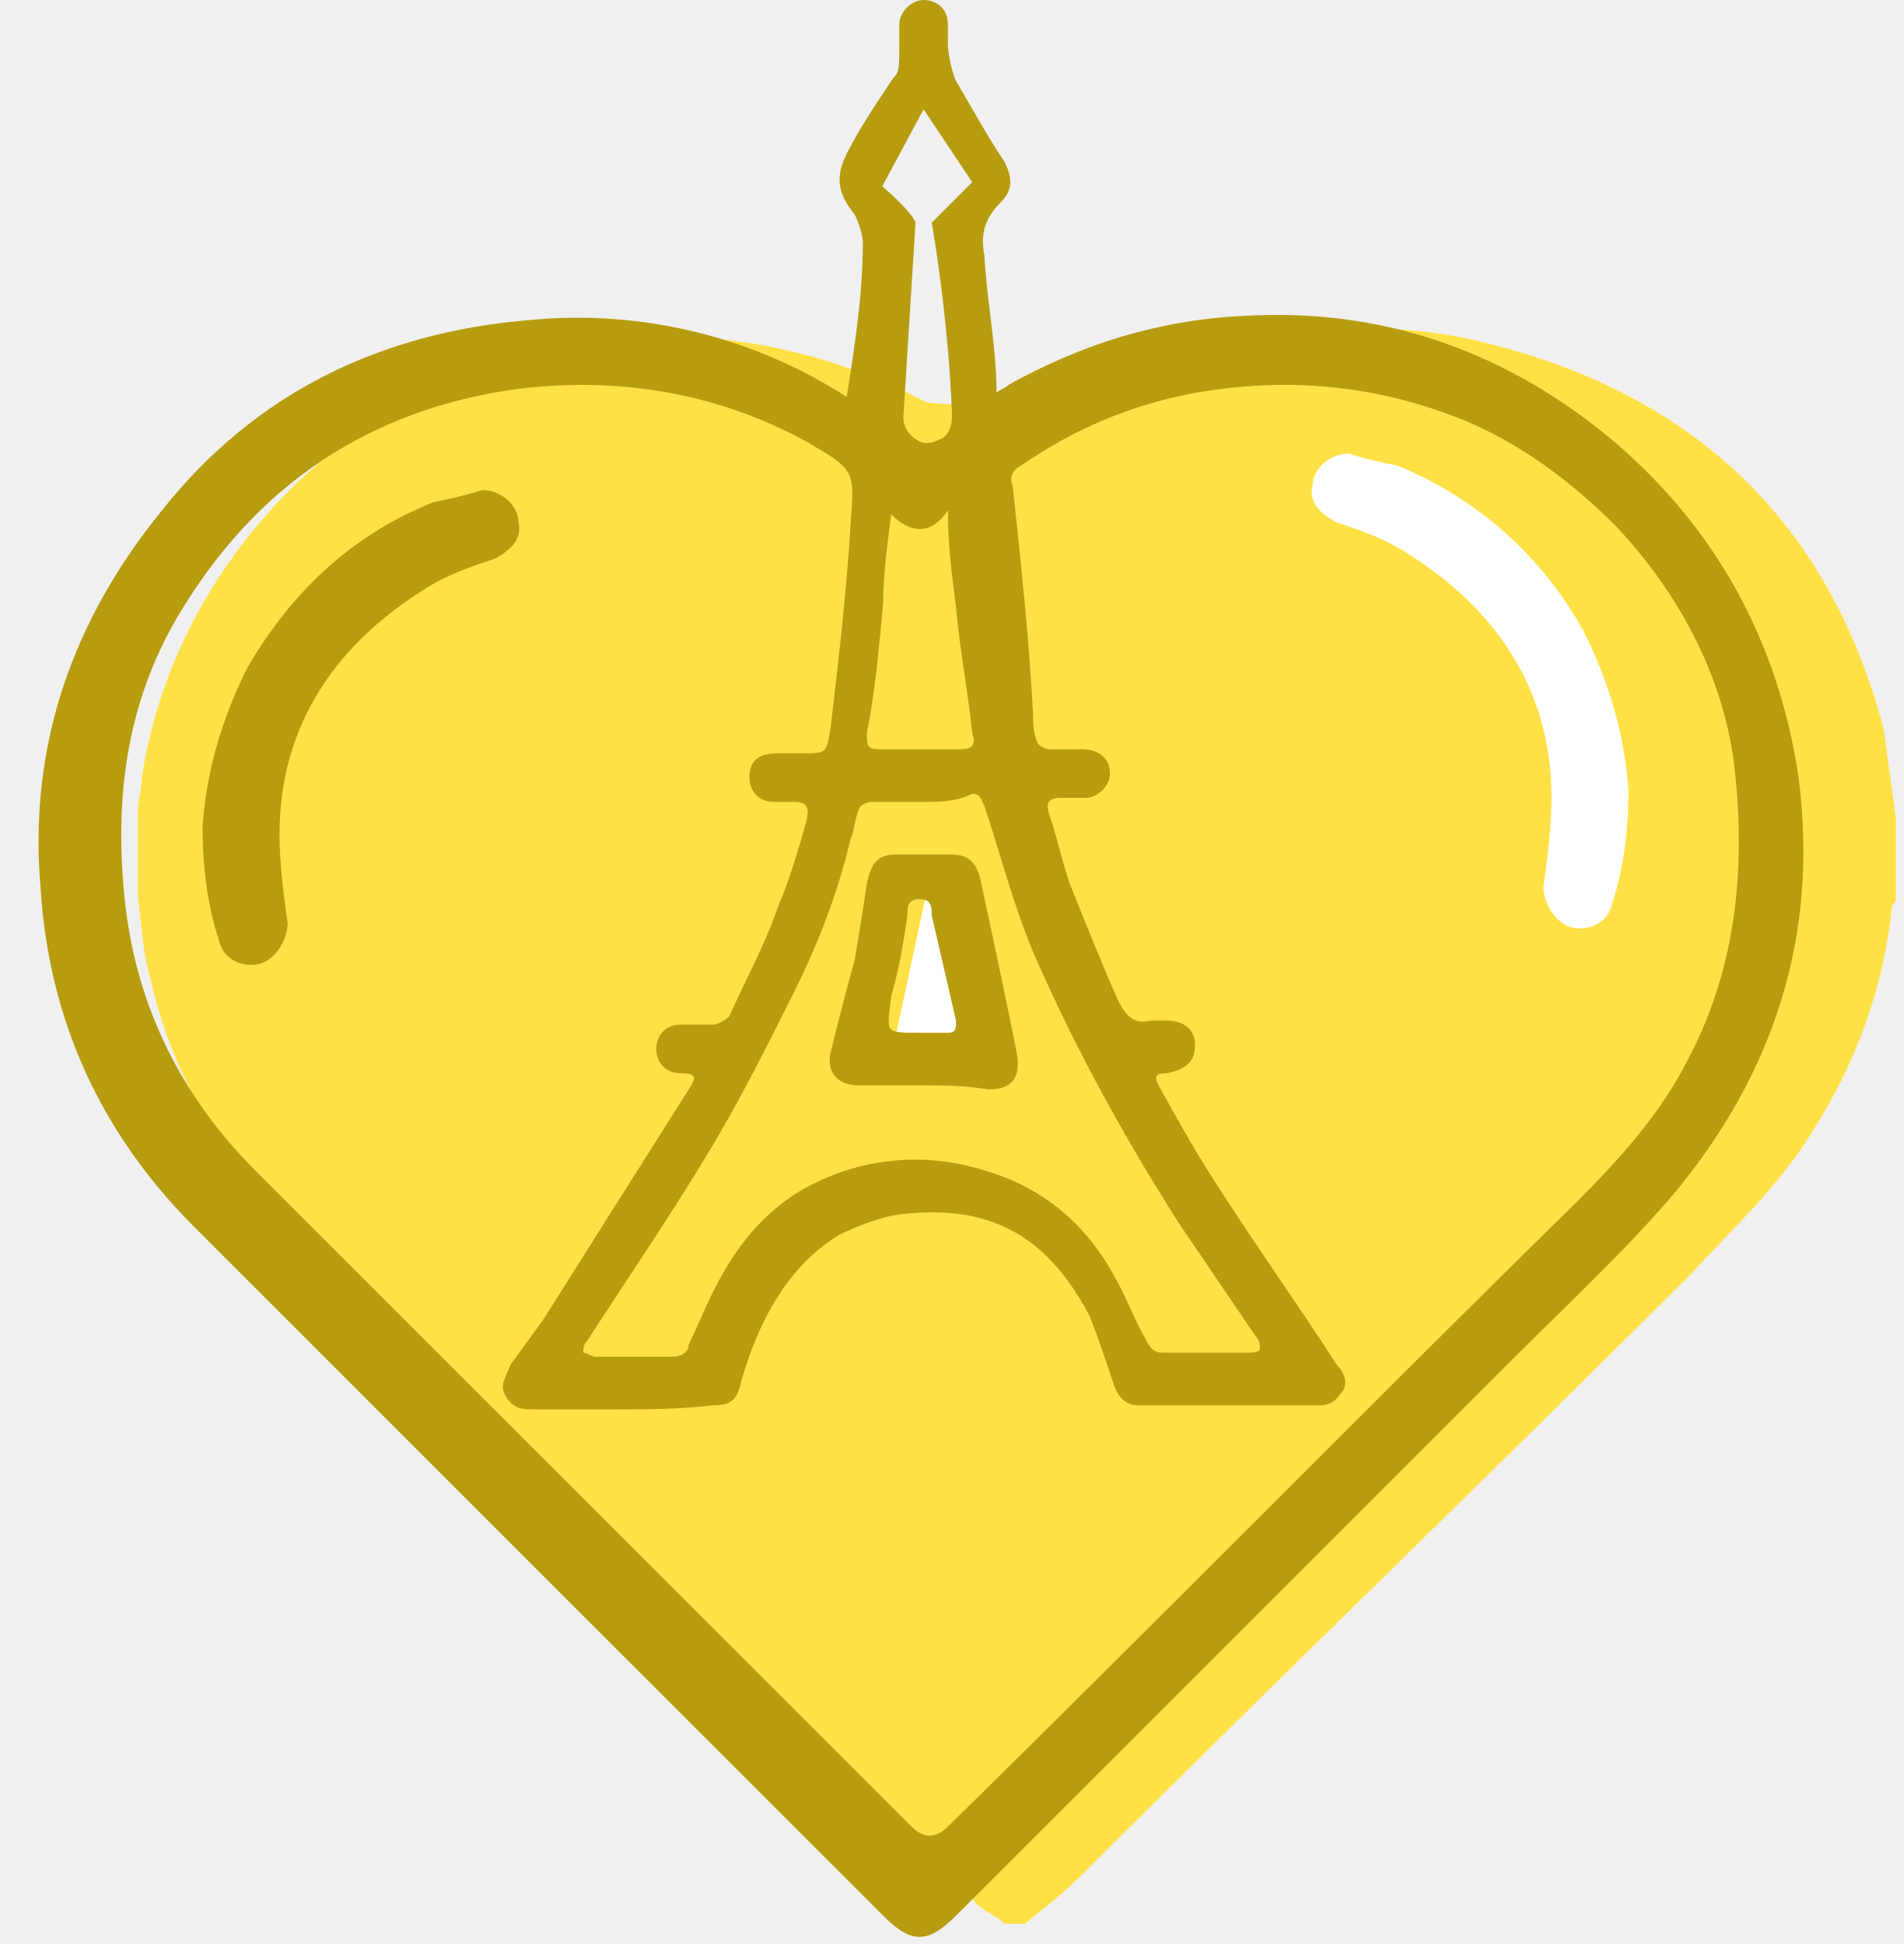
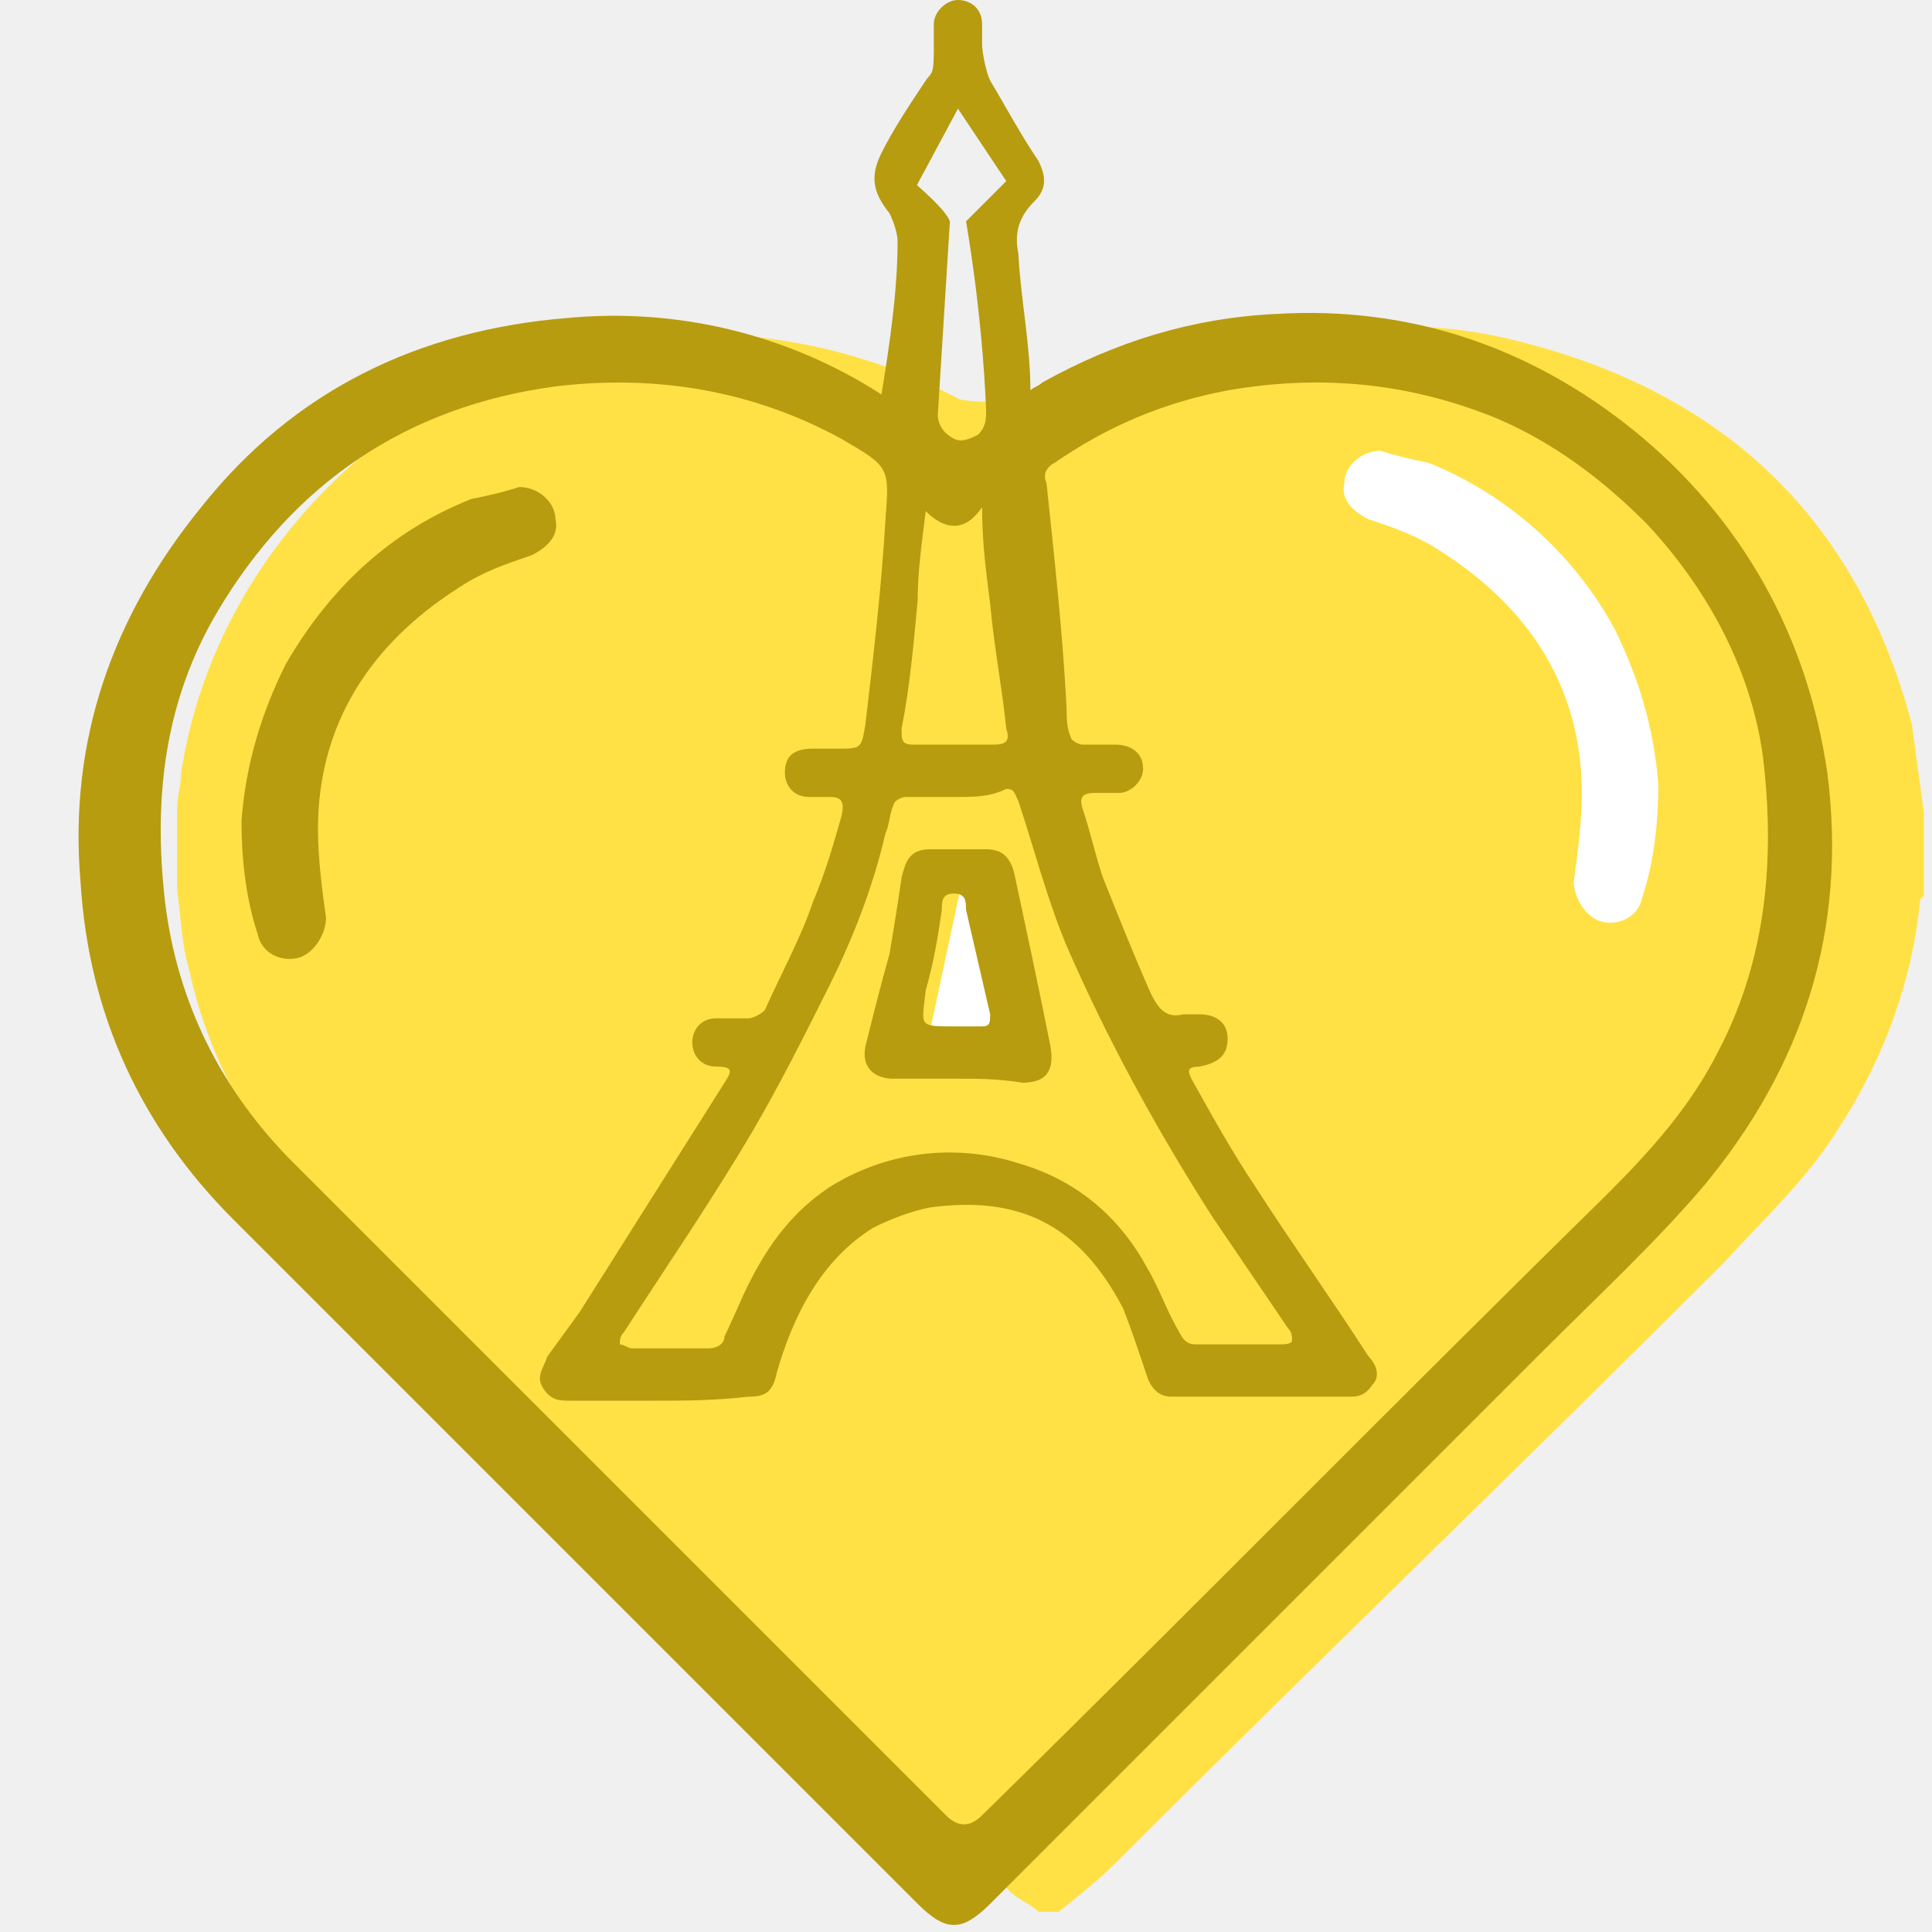
- <svg xmlns="http://www.w3.org/2000/svg" viewBox="0 0 47 48" fill="none">
-   <path d="M46.8 20.2v2c0 .1-.1.1-.1.2-.2 2-.9 3.9-2 5.6-.8 1.3-1.9 2.3-2.9 3.4-5 5-10.1 9.9-15.1 14.9-.4.4-.9.8-1.4 1.2h-.5c-.2-.2-.5-.3-.7-.5-5.7-5.6-11.4-11.2-17-16.8-1.7-1.7-2.9-3.8-3.4-6.1-.2-.7-.2-1.3-.3-2v-2c0-.3.1-.6.1-.9.9-5.9 6.1-10.6 12-10.9 2.6-.1 5 .4 7.3 1.6.14.14 2.63.1 4.3.1.1 0 .2-.1.3-.2 2.8-1.5 5.9-2.1 9-1.4 5.2 1.2 8.7 4.3 10.1 9.6l.3 2.2Z" fill="#FFE145" />
-   <path fill-rule="evenodd" clip-rule="evenodd" d="m22.9 21.9-.9 4.2h2.9l-.8-4.1-1.2-.1Z" fill="#fff" />
-   <path fill-rule="evenodd" clip-rule="evenodd" d="M24.6 9.7c.1-.1.2-.1.3-.2 1.8-1 3.7-1.6 5.8-1.7 3.3-.2 6.3.8 8.9 2.9 2.7 2.2 4.3 5.1 4.8 8.5.5 3.9-.6 7.3-3.1 10.3-1.2 1.4-2.6 2.7-4 4.1l-13.7 13.7c-.7.7-1.1.7-1.8 0l-17-17c-2.3-2.3-3.6-5.1-3.8-8.4-.3-3.5.8-6.6 3-9.3 2.3-2.9 5.4-4.4 9.1-4.7a12.26 12.26 0 0 1 7.8 1.9c.2-1.23.4-2.56.4-3.8 0-.2-.1-.5-.2-.7-.4-.5-.5-.9-.2-1.5s.7-1.2 1.1-1.8c.12-.19.2-.1.2-.7v-.7c0-.3.3-.6.6-.6s.6.2.6.6v.5c0 .2.1.7.2.9.44.74.72 1.28 1.2 2 .2.4.2.7-.1 1-.4.4-.5.8-.4 1.3.06 1.14.3 2.26.3 3.4Zm-9.3 25.1h-2.1c-.3 0-.5 0-.7-.3-.2-.3 0-.5.1-.8l.8-1.1 3.6-5.7c.2-.3.2-.4-.2-.4s-.6-.3-.6-.6.2-.6.6-.6h.8c.1 0 .3-.1.4-.2.4-.9.9-1.8 1.2-2.7.3-.7.5-1.4.7-2.1.1-.4 0-.5-.3-.5h-.5c-.4 0-.6-.3-.6-.6 0-.4.2-.6.7-.6h.6c.6 0 .6 0 .7-.6.2-1.7.4-3.4.5-5.1.1-1.3.1-1.3-1.1-2-2.2-1.2-4.6-1.6-7.1-1.3-3.7.5-6.5 2.4-8.4 5.6-1.3 2.2-1.6 4.6-1.3 7.2.3 2.5 1.4 4.7 3.2 6.5l5.2 5.2 11 11c.3.3.6.3.9 0 5.2-5.1 10.3-10.3 15.5-15.4 1.1-1.1 2.1-2.2 2.8-3.6 1.2-2.3 1.4-4.8 1.1-7.3-.3-2.2-1.4-4.2-2.9-5.8-1.1-1.1-2.3-2-3.7-2.6-2.2-.9-4.4-1.1-6.7-.7-1.6.3-3 .9-4.3 1.8-.2.1-.3.3-.2.5.2 1.9.4 3.7.5 5.6 0 .2 0 .5.1.7 0 .1.2.2.3.2h.8c.4 0 .7.2.7.6 0 .3-.3.6-.6.6h-.6c-.3 0-.4.1-.3.4.2.6.3 1.1.5 1.7.4 1 .8 2 1.2 2.9.2.4.4.6.8.5h.4c.4 0 .7.2.7.6 0 .4-.2.6-.7.7-.3 0-.3.1-.2.3.5.9 1 1.8 1.6 2.7.9 1.4 1.9 2.8 2.8 4.2.2.2.3.5.1.7-.2.3-.4.3-.6.3h-4.4c-.3 0-.5-.2-.6-.5-.2-.6-.4-1.2-.6-1.7-1.1-2.1-2.6-2.8-4.8-2.5-.5.1-1 .3-1.4.5-1.3.8-2 2.2-2.4 3.6-.1.5-.3.6-.7.6-.9.1-1.6.1-2.3.1Zm7.5-15h-1.3c-.1 0-.3.1-.3.2-.1.2-.1.5-.2.7-.3 1.3-.8 2.6-1.4 3.8-.6 1.2-1.2 2.4-1.9 3.6-1 1.7-2.1 3.3-3.2 5-.1.1-.1.2-.1.3.1 0 .2.1.3.1h1.9c.2 0 .4-.1.4-.3.2-.4.4-.9.6-1.3.5-1 1.1-1.8 2-2.4a5.6 5.6 0 0 1 4.7-.6c1.4.4 2.5 1.3 3.2 2.6.3.5.5 1.1.8 1.6.1.2.2.3.4.3h2.1c.1 0 .3 0 .3-.1s0-.2-.1-.3l-1.9-2.8c-1.4-2.2-2.6-4.4-3.6-6.7-.5-1.2-.8-2.4-1.2-3.6-.1-.2-.1-.3-.3-.3-.4.2-.8.2-1.2.2Zm-.8-7.1c-.1.8-.2 1.5-.2 2.2-.1 1.1-.2 2.2-.4 3.2 0 .3 0 .4.3.4h2c.3 0 .4-.1.3-.4-.1-1-.3-2-.4-3.1-.1-.8-.2-1.5-.2-2.4-.4.6-.9.6-1.4.1Zm.8-10-1.02 1.9s.73.62.82.9l-.3 4.8c0 .3.2.5.4.6.2.1.4 0 .6-.1.2-.2.2-.4.2-.6-.1-2.5-.5-4.7-.5-4.7l1-1-1.2-1.8Z" fill="#B79C10" />
-   <path fill-rule="evenodd" clip-rule="evenodd" d="M11.9 12.1c.5 0 .9.4.9.8.1.4-.2.7-.6.9-.6.2-1.2.4-1.8.8-2.2 1.4-3.5 3.4-3.5 6 0 .7.1 1.5.2 2.2 0 .4-.3.9-.7 1-.4.1-.9-.1-1-.6-.3-.9-.4-1.9-.4-2.8.1-1.4.5-2.7 1.1-3.9 1.1-1.9 2.6-3.3 4.6-4.1.5-.1.9-.2 1.2-.3Zm10.9 14.7h-1.6c-.5 0-.8-.3-.7-.8.2-.8.4-1.6.6-2.3.1-.6.2-1.2.3-1.9.1-.4.2-.7.7-.7h1.4c.4 0 .6.2.7.6.3 1.4.6 2.8.9 4.3.1.6-.1.9-.7.9-.6-.1-1.1-.1-1.6-.1Zm-.1-1.3h.7c.2 0 .2-.1.2-.3l-.6-2.6c0-.2 0-.4-.3-.4s-.3.2-.3.4c-.1.7-.2 1.3-.4 2-.1.9-.2.9.7.9Z" fill="#B79C10" />
-   <path fill-rule="evenodd" clip-rule="evenodd" d="M33.3 11.2c-.5 0-.9.4-.9.8-.1.4.2.7.6.9.6.2 1.2.4 1.8.8 2.2 1.4 3.5 3.4 3.5 6 0 .7-.1 1.5-.2 2.2 0 .4.3.9.7 1 .4.1.9-.1 1-.6.3-.9.4-1.9.4-2.8-.1-1.4-.5-2.7-1.1-3.9a9.18 9.18 0 0 0-4.6-4.1c-.5-.1-.9-.2-1.2-.3Z" fill="#fff" />
+ <svg xmlns="http://www.w3.org/2000/svg" viewBox="0 0 48 48" fill="none">
+   <path d="M47.8 20.2v2c0 .1-.1.1-.1.2-.2 2-.9 3.9-2 5.6-.8 1.3-1.9 2.3-2.9 3.4-5 5-10.1 9.9-15.1 14.9-.4.4-.9.8-1.4 1.2h-.5c-.2-.2-.5-.3-.7-.5-5.7-5.6-11.4-11.2-17-16.8-1.7-1.7-2.9-3.8-3.4-6.1-.2-.7-.2-1.3-.3-2v-2c0-.3.1-.6.1-.9.9-5.9 6.1-10.6 12-10.9 2.6-.1 5 .4 7.3 1.6.14.14 2.63.1 4.3.1.1 0 .2-.1.3-.2 2.8-1.5 5.9-2.1 9-1.4 5.2 1.2 8.7 4.3 10.1 9.6l.3 2.2Z" fill="#FFE145" />
+   <path fill-rule="evenodd" clip-rule="evenodd" d="m23.9 21.9-.9 4.2h2.9l-.8-4.1-1.2-.1Z" fill="#fff" />
+   <path fill-rule="evenodd" clip-rule="evenodd" d="M25.6 9.7c.1-.1.2-.1.3-.2 1.8-1 3.7-1.6 5.8-1.7 3.3-.2 6.3.8 8.9 2.9 2.7 2.2 4.3 5.1 4.8 8.5.5 3.9-.6 7.3-3.1 10.3-1.2 1.4-2.6 2.7-4 4.1l-13.7 13.7c-.7.7-1.1.7-1.8 0l-17-17c-2.3-2.3-3.6-5.1-3.8-8.4-.3-3.5.8-6.6 3-9.3 2.3-2.9 5.4-4.4 9.1-4.7a12.26 12.26 0 0 1 7.8 1.9c.2-1.23.4-2.56.4-3.8 0-.2-.1-.5-.2-.7-.4-.5-.5-.9-.2-1.5s.7-1.2 1.1-1.8c.12-.19.2-.1.2-.7v-.7c0-.3.3-.6.6-.6s.6.2.6.6v.5c0 .2.1.7.2.9.44.74.72 1.28 1.2 2 .2.4.2.7-.1 1-.4.4-.5.8-.4 1.3.06 1.14.3 2.26.3 3.4Zm-9.3 25.1h-2.1c-.3 0-.5 0-.7-.3-.2-.3 0-.5.1-.8l.8-1.1 3.6-5.7c.2-.3.2-.4-.2-.4s-.6-.3-.6-.6.2-.6.6-.6h.8c.1 0 .3-.1.4-.2.4-.9.9-1.8 1.2-2.7.3-.7.5-1.4.7-2.1.1-.4 0-.5-.3-.5h-.5c-.4 0-.6-.3-.6-.6 0-.4.2-.6.7-.6h.6c.6 0 .6 0 .7-.6.2-1.7.4-3.4.5-5.1.1-1.3.1-1.3-1.1-2-2.2-1.2-4.6-1.6-7.1-1.3-3.7.5-6.5 2.4-8.4 5.6-1.3 2.2-1.6 4.6-1.3 7.2.3 2.5 1.4 4.7 3.2 6.5l5.2 5.2 11 11c.3.3.6.3.9 0 5.2-5.1 10.3-10.3 15.5-15.4 1.1-1.1 2.1-2.2 2.8-3.6 1.2-2.3 1.4-4.8 1.1-7.3-.3-2.2-1.4-4.2-2.9-5.8-1.1-1.1-2.3-2-3.7-2.6-2.2-.9-4.4-1.1-6.7-.7-1.6.3-3 .9-4.3 1.8-.2.1-.3.3-.2.5.2 1.9.4 3.7.5 5.6 0 .2 0 .5.1.7 0 .1.2.2.3.2h.8c.4 0 .7.2.7.6 0 .3-.3.6-.6.6h-.6c-.3 0-.4.1-.3.4.2.6.3 1.1.5 1.7.4 1 .8 2 1.2 2.9.2.4.4.6.8.5h.4c.4 0 .7.2.7.6 0 .4-.2.6-.7.7-.3 0-.3.1-.2.3.5.9 1 1.8 1.6 2.7.9 1.4 1.9 2.8 2.8 4.2.2.2.3.5.1.7-.2.3-.4.3-.6.3h-4.4c-.3 0-.5-.2-.6-.5-.2-.6-.4-1.2-.6-1.7-1.1-2.1-2.6-2.8-4.8-2.5-.5.1-1 .3-1.4.5-1.3.8-2 2.2-2.4 3.6-.1.5-.3.6-.7.6-.9.1-1.6.1-2.3.1Zm7.5-15h-1.3c-.1 0-.3.1-.3.2-.1.2-.1.5-.2.7-.3 1.3-.8 2.6-1.4 3.8-.6 1.2-1.2 2.4-1.9 3.6-1 1.7-2.1 3.3-3.2 5-.1.1-.1.2-.1.3.1 0 .2.1.3.1h1.9c.2 0 .4-.1.4-.3.2-.4.4-.9.6-1.3.5-1 1.1-1.8 2-2.4a5.6 5.6 0 0 1 4.7-.6c1.4.4 2.5 1.3 3.2 2.6.3.5.5 1.1.8 1.6.1.2.2.3.4.3h2.1c.1 0 .3 0 .3-.1s0-.2-.1-.3l-1.9-2.8c-1.4-2.2-2.6-4.4-3.6-6.7-.5-1.2-.8-2.4-1.2-3.6-.1-.2-.1-.3-.3-.3-.4.2-.8.2-1.2.2Zm-.8-7.1c-.1.8-.2 1.5-.2 2.2-.1 1.1-.2 2.2-.4 3.2 0 .3 0 .4.3.4h2c.3 0 .4-.1.3-.4-.1-1-.3-2-.4-3.1-.1-.8-.2-1.5-.2-2.4-.4.6-.9.6-1.4.1Zm.8-10-1.02 1.9s.73.62.82.9l-.3 4.8c0 .3.2.5.4.6.2.1.4 0 .6-.1.2-.2.2-.4.2-.6-.1-2.5-.5-4.7-.5-4.7l1-1-1.2-1.8Z" fill="#B79C10" />
+   <path fill-rule="evenodd" clip-rule="evenodd" d="M12.9 12.1c.5 0 .9.4.9.8.1.4-.2.7-.6.9-.6.2-1.2.4-1.8.8-2.2 1.4-3.5 3.4-3.5 6 0 .7.1 1.5.2 2.2 0 .4-.3.9-.7 1-.4.1-.9-.1-1-.6-.3-.9-.4-1.9-.4-2.8.1-1.4.5-2.7 1.1-3.9 1.1-1.9 2.6-3.3 4.6-4.1.5-.1.9-.2 1.2-.3Zm10.9 14.7h-1.6c-.5 0-.8-.3-.7-.8.2-.8.4-1.6.6-2.3.1-.6.2-1.2.3-1.9.1-.4.2-.7.7-.7h1.4c.4 0 .6.2.7.6.3 1.4.6 2.8.9 4.3.1.6-.1.9-.7.9-.6-.1-1.1-.1-1.6-.1Zm-.1-1.3h.7c.2 0 .2-.1.2-.3l-.6-2.6c0-.2 0-.4-.3-.4s-.3.2-.3.4c-.1.7-.2 1.3-.4 2-.1.9-.2.9.7.9Z" fill="#B79C10" />
+   <path fill-rule="evenodd" clip-rule="evenodd" d="M34.3 11.2c-.5 0-.9.4-.9.8-.1.4.2.7.6.9.6.2 1.2.4 1.8.8 2.2 1.4 3.5 3.4 3.5 6 0 .7-.1 1.5-.2 2.2 0 .4.3.9.7 1 .4.1.9-.1 1-.6.3-.9.4-1.9.4-2.8-.1-1.4-.5-2.7-1.1-3.9a9.18 9.18 0 0 0-4.6-4.1c-.5-.1-.9-.2-1.2-.3Z" fill="#fff" />
</svg>
